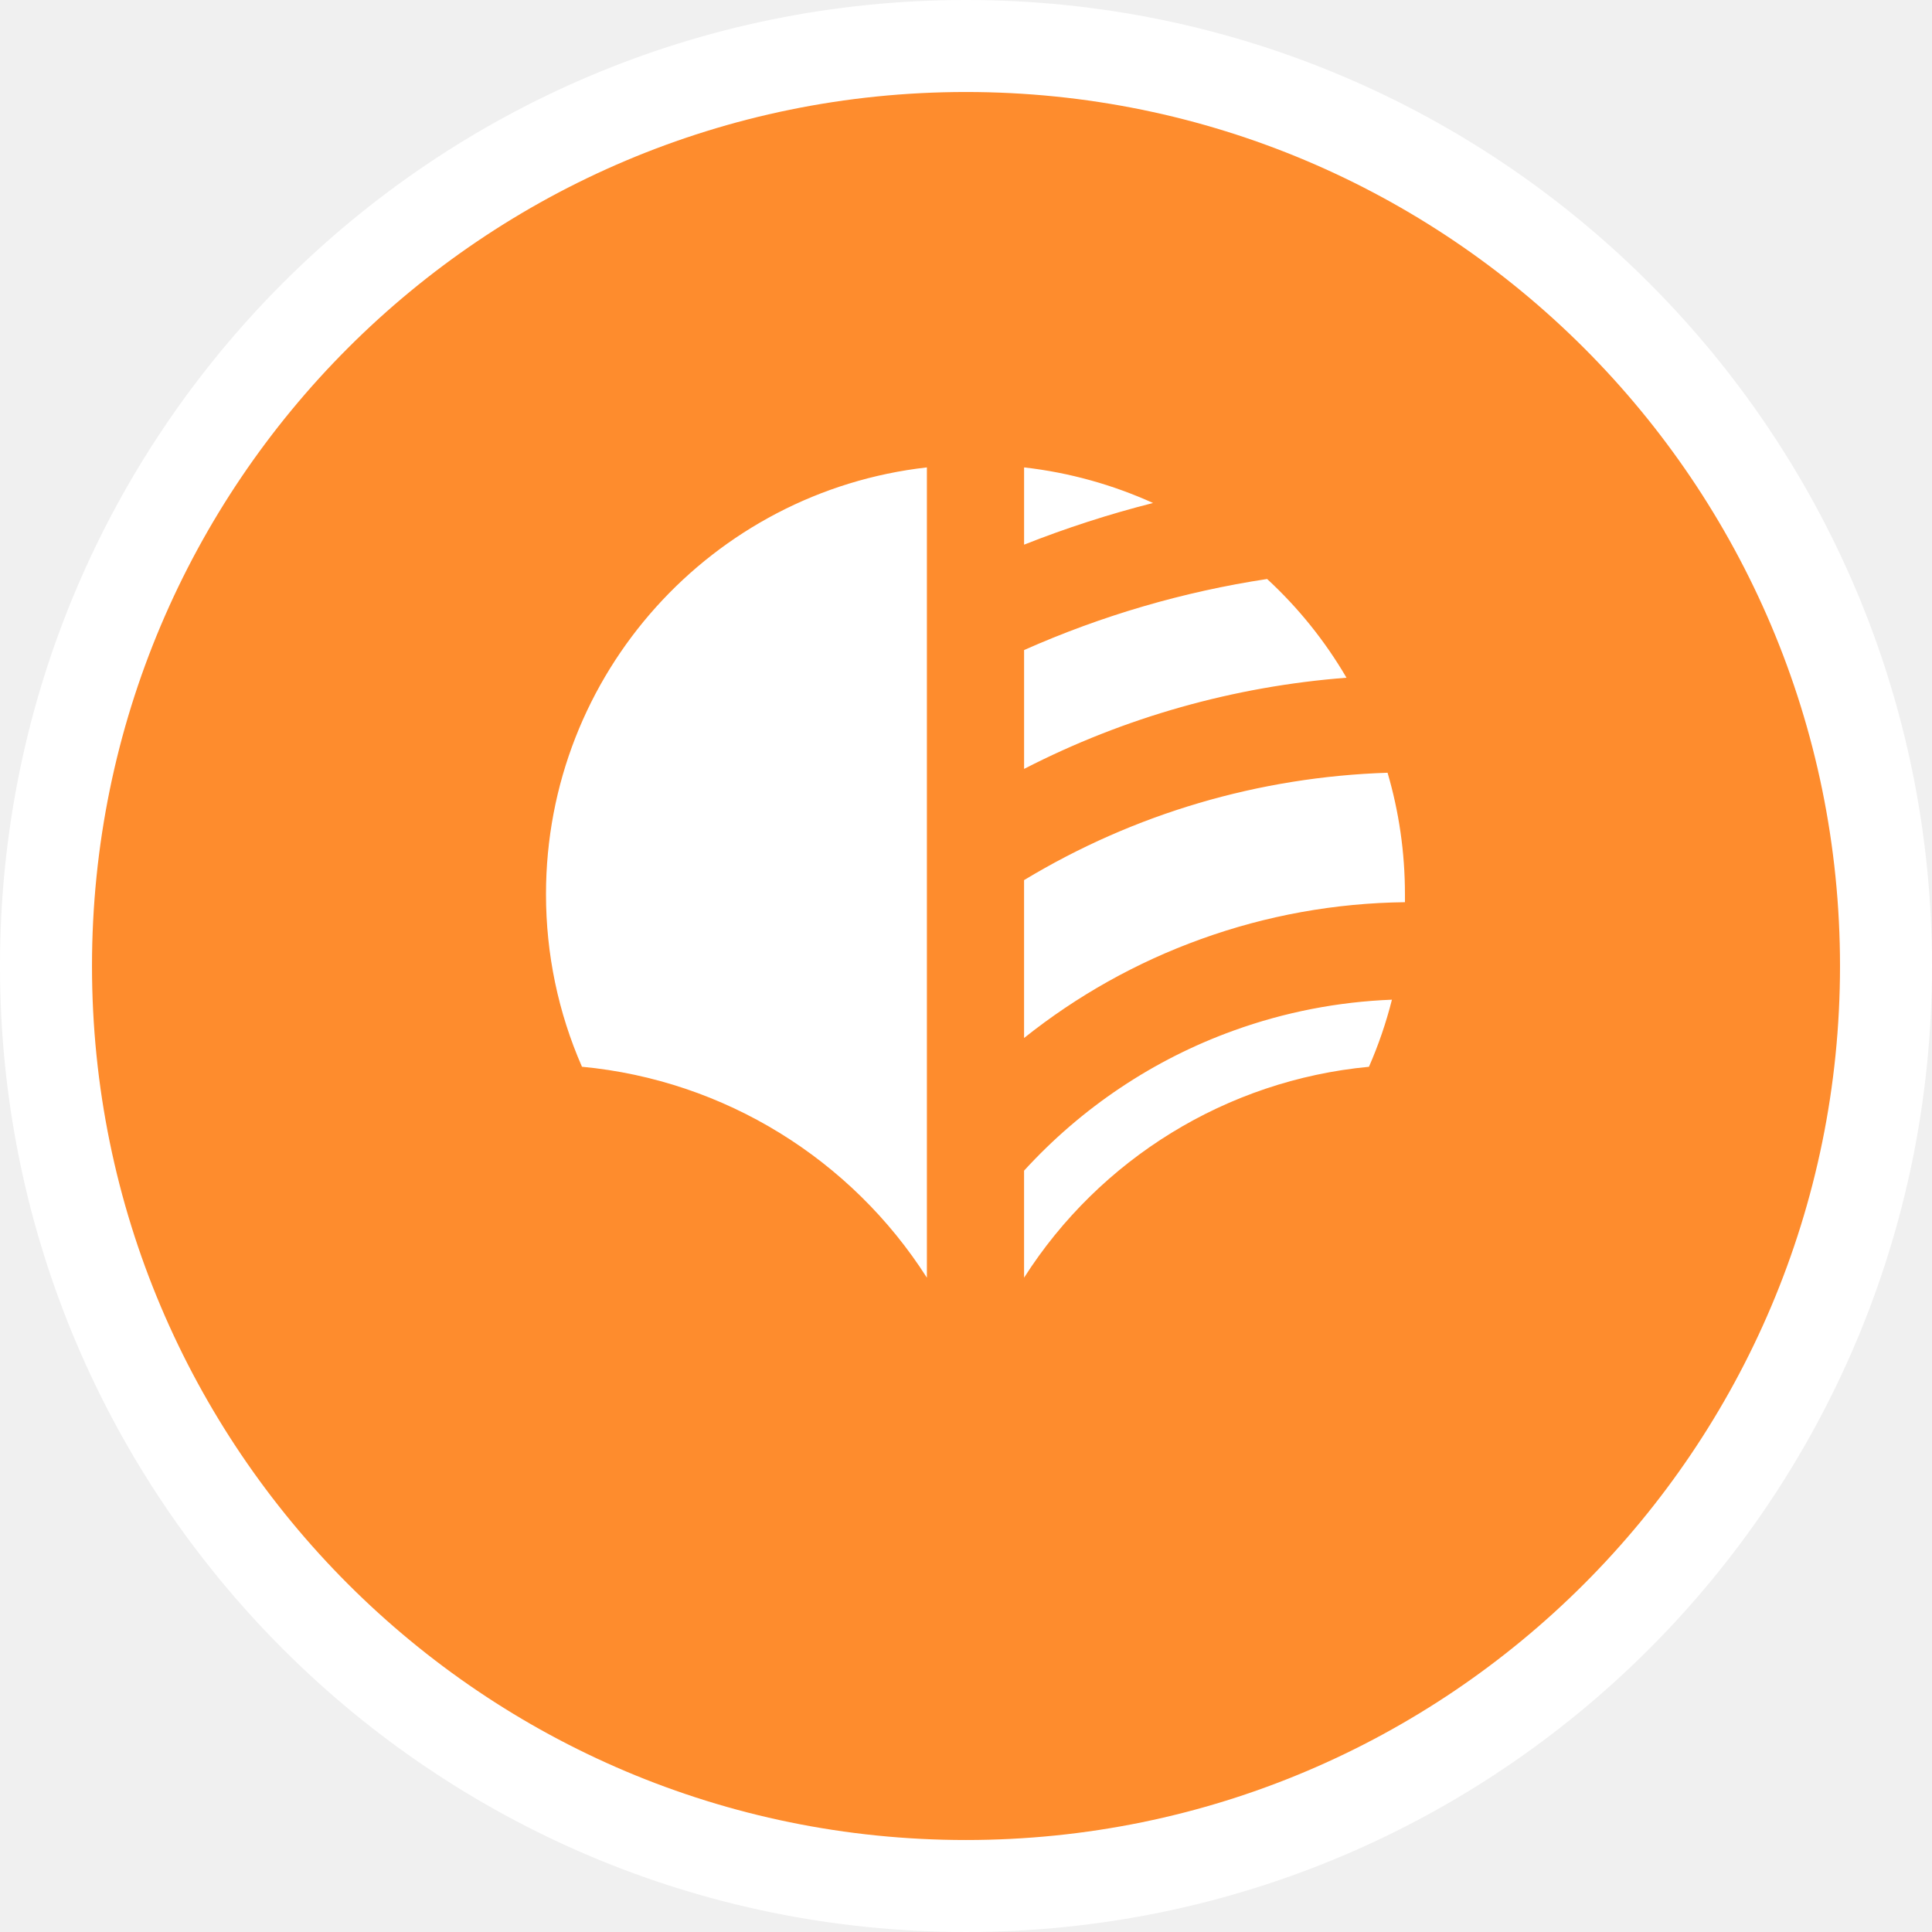
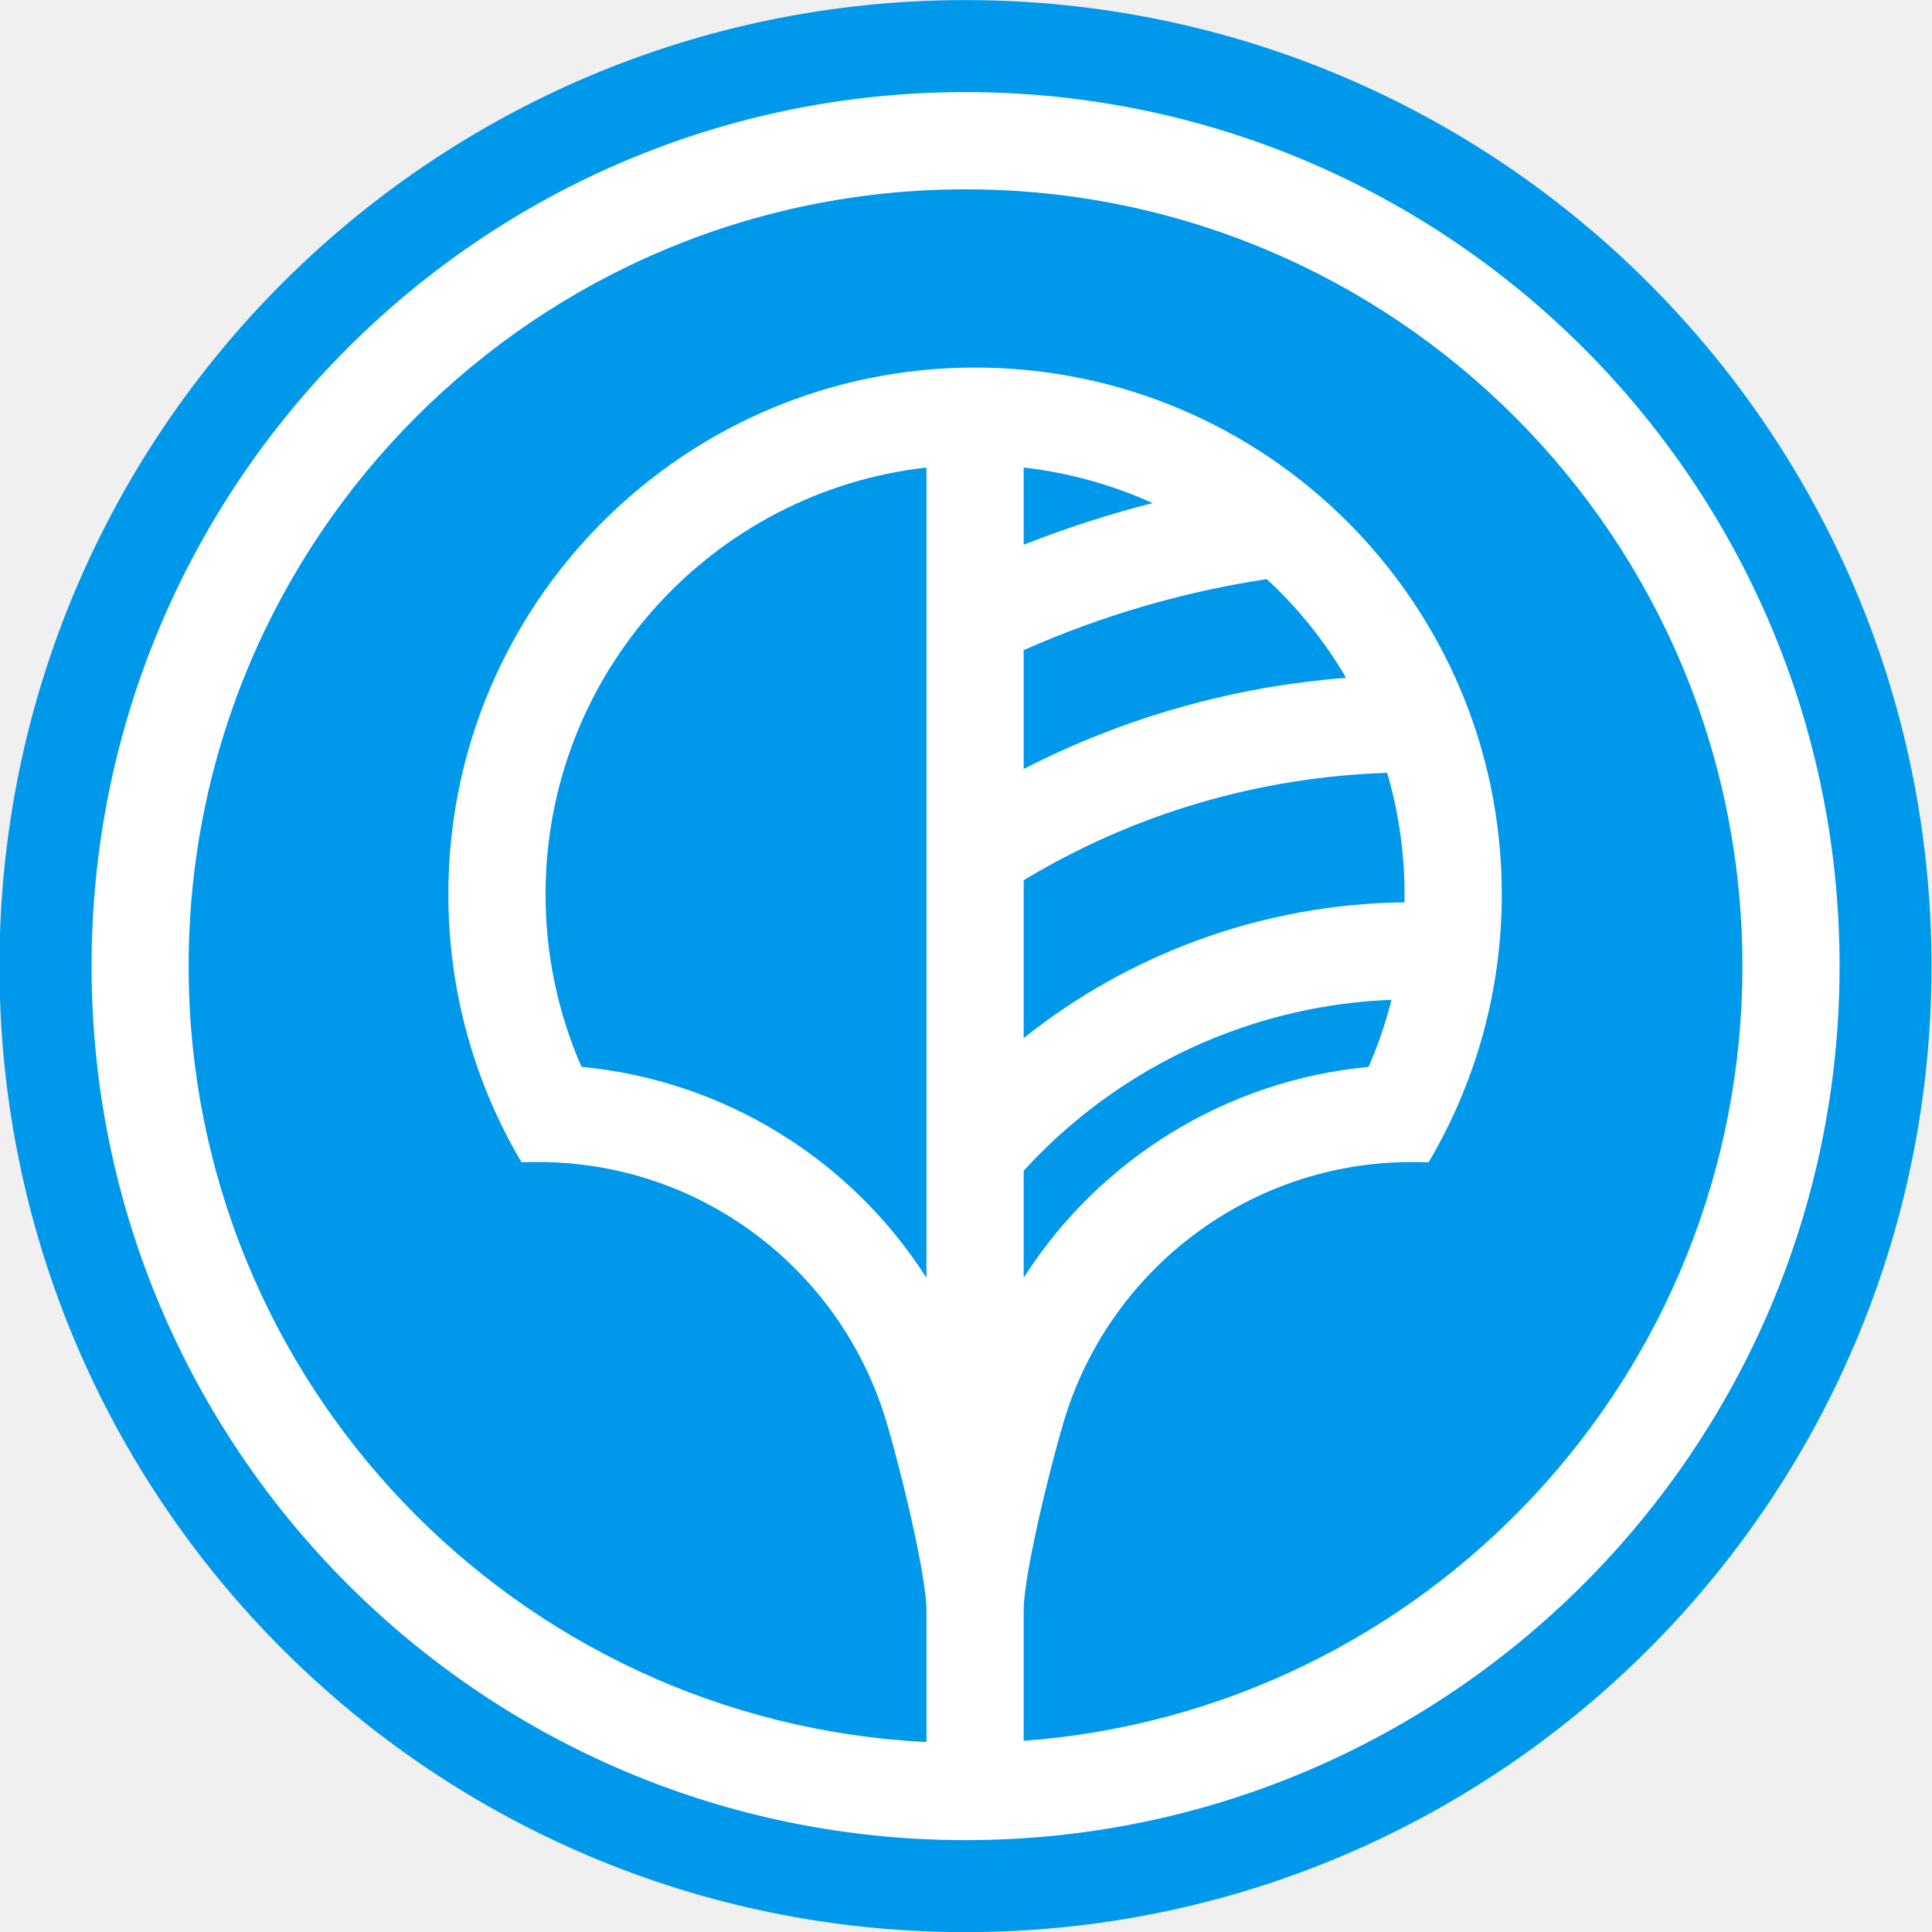
- <svg xmlns="http://www.w3.org/2000/svg" width="47.625mm" height="47.625mm" viewBox="0 0 47.625 47.625" version="1.1">
-   <g transform="translate(-145.7854,-20.10826)">
-     <g transform="matrix(0.47625,0,0,0.47625,76.35509,10.5317)" style="stroke-width:2.1">
-       <path d="m 195.785,120.108 c 27.614,0 50,-22.386 50,-50 0,-27.614 -22.386,-50 -50,-50 -27.614,0 -50,22.386 -50,50 0,27.614 22.386,50 50,50 z" fill="#ffffff" style="fill:#ffffff;fill-opacity:1;stroke-width:7.36" />
-       <path class="fil2" d="m 241.024,70.11 c 0,24.982 -20.255,45.237 -45.241,45.237 -24.983,0 -45.236,-20.255 -45.236,-45.237 0,-24.986 20.253,-45.24 45.236,-45.24 24.986,0 45.241,20.255 45.241,45.24 z M 201.005,93.245 c 2.444,-7.543 9.533,-12.997 17.892,-12.997 0.286,0 0.569,0.004 0.853,0.014 2.406,-4.064 3.789,-8.808 3.789,-13.871 0,-15.056 -12.209,-27.263 -27.262,-27.263 -15.054,0 -27.264,12.207 -27.264,27.263 0,5.063 1.382,9.807 3.789,13.871 0.284,-0.014 0.567,-0.014 0.853,-0.014 8.359,0 15.448,5.455 17.892,12.997 0.597,1.831 2.213,8.19 2.213,10.215 v 0 6.808 c -21.266,-1.055 -38.19,-18.628 -38.19,-40.159 0,-22.206 18.003,-40.209 40.211,-40.209 22.206,0 40.211,18.003 40.211,40.209 0,21.195 -16.401,38.562 -37.201,40.095 v -6.762 c 0.009,-2.047 1.617,-8.376 2.213,-10.199 z m -2.213,-44.945 c 2.176,-0.861 4.409,-1.584 6.675,-2.157 -2.075,-0.939 -4.32,-1.575 -6.675,-1.842 z m 12.58,1.777 c -4.334,0.658 -8.565,1.895 -12.58,3.678 v 6.152 c 5.206,-2.678 10.868,-4.271 16.688,-4.72 -1.113,-1.905 -2.496,-3.622 -4.108,-5.11 z m 6.235,10.028 c -6.636,0.215 -13.096,2.103 -18.816,5.558 v 8.172 c 2.739,-2.187 5.829,-3.921 9.155,-5.119 3.4,-1.23 6.966,-1.868 10.559,-1.91 0,-0.137 0,-0.275 0,-0.412 0,-2.185 -0.315,-4.297 -0.9,-6.289 z m 0.224,11.747 c -2.782,0.108 -5.542,0.64 -8.183,1.595 -4.16,1.499 -7.879,3.993 -10.857,7.254 v 5.54 c 3.908,-6.128 10.475,-10.221 17.851,-10.916 0.493,-1.126 0.89,-2.287 1.189,-3.472 z M 193.761,86.242 V 44.301 c -11.097,1.252 -19.715,10.66 -19.715,22.092 0,3.094 0.632,6.122 1.862,8.93 7.378,0.696 13.945,4.789 17.853,10.918 z" fill="#fe8c2d" style="fill:#fe8c2d;fill-opacity:1;stroke-width:0.001" />
+ <svg xmlns="http://www.w3.org/2000/svg" width="66.146mm" height="66.146mm" version="1.1" viewBox="0 0 66.146 66.146">
+   <g transform="translate(194.2 -125.41)">
+     <g transform="matrix(.054929 0 0 .054929 287.26 77.344)" style="stroke-width:4.817">
+       <g transform="matrix(1.6475 0 0 1.6475 4928.5 1702.8)" style="stroke-width:2.924">
+         <path d="m-7946.5 228.55c201.84 0 365.47-163.62 365.47-365.47 0-201.84-163.62-365.47-365.47-365.47-201.84 0-365.47 163.62-365.47 365.47 0 201.84 163.63 365.47 365.47 365.47z" fill="#0098ea" style="fill:#0098ea;stroke-width:38.735" />
+         <g style="stroke-width:2.924">
+           <path class="fil2" d="m-7615.8-136.9c0 182.6-148.05 330.65-330.68 330.65-182.61 0-330.64-148.05-330.64-330.65 0-182.63 148.04-330.68 330.64-330.68 182.63 0 330.68 148.05 330.68 330.68zm-292.51 169.1c17.867-55.133 69.68-95.002 130.78-95.002 2.088 0 4.162 0.026 6.236 0.105 17.583-29.702 27.696-64.379 27.696-101.39 0-110.05-89.243-199.28-199.27-199.28-110.04 0-199.28 89.227-199.28 199.28 0 37.009 10.1 71.685 27.696 101.39 2.074-0.105 4.148-0.105 6.236-0.105 61.099 0 112.91 39.869 130.78 95.002 4.365 13.38 16.173 59.865 16.173 74.668v49.764c-155.44-7.714-279.14-136.16-279.14-293.53 0-162.31 131.59-293.9 293.92-293.9 162.31 0 293.92 131.59 293.92 293.9 0 154.92-119.88 281.86-271.92 293.07v-49.426c0.066-14.966 11.822-61.22 16.173-74.546zm-16.173-328.52c15.902-6.29 32.224-11.577 48.79-15.765-15.17-6.86-31.573-11.509-48.79-13.462zm91.954 12.987c-31.682 4.811-62.604 13.854-91.954 26.882v44.966c38.053-19.575 79.441-31.22 121.98-34.501-8.134-13.922-18.247-26.475-30.028-37.347zm45.577 73.299c-48.505 1.57-95.722 15.373-137.53 40.628v59.729c20.023-15.983 42.608-28.658 66.915-37.415 24.849-8.988 50.918-13.651 77.178-13.963v-3.01c0-15.969-2.305-31.41-6.575-45.969zm1.641 85.865c-20.335 0.788-40.507 4.68-59.812 11.658-30.407 10.954-57.588 29.187-79.36 53.018v40.493c28.564-44.79 76.567-74.708 130.48-79.792 3.606-8.229 6.507-16.715 8.69-25.377zm-175.95 105.18v-306.56c-81.109 9.151-144.11 77.921-144.11 161.48 0 22.612 4.623 44.749 13.611 65.273 53.928 5.084 101.93 35.002 130.49 79.806z" style="clip-rule:evenodd;fill-rule:evenodd;fill:#ffffff;image-rendering:optimizeQuality;shape-rendering:geometricPrecision;stroke-width:.003" />
+         </g>
+       </g>
    </g>
  </g>
</svg>
